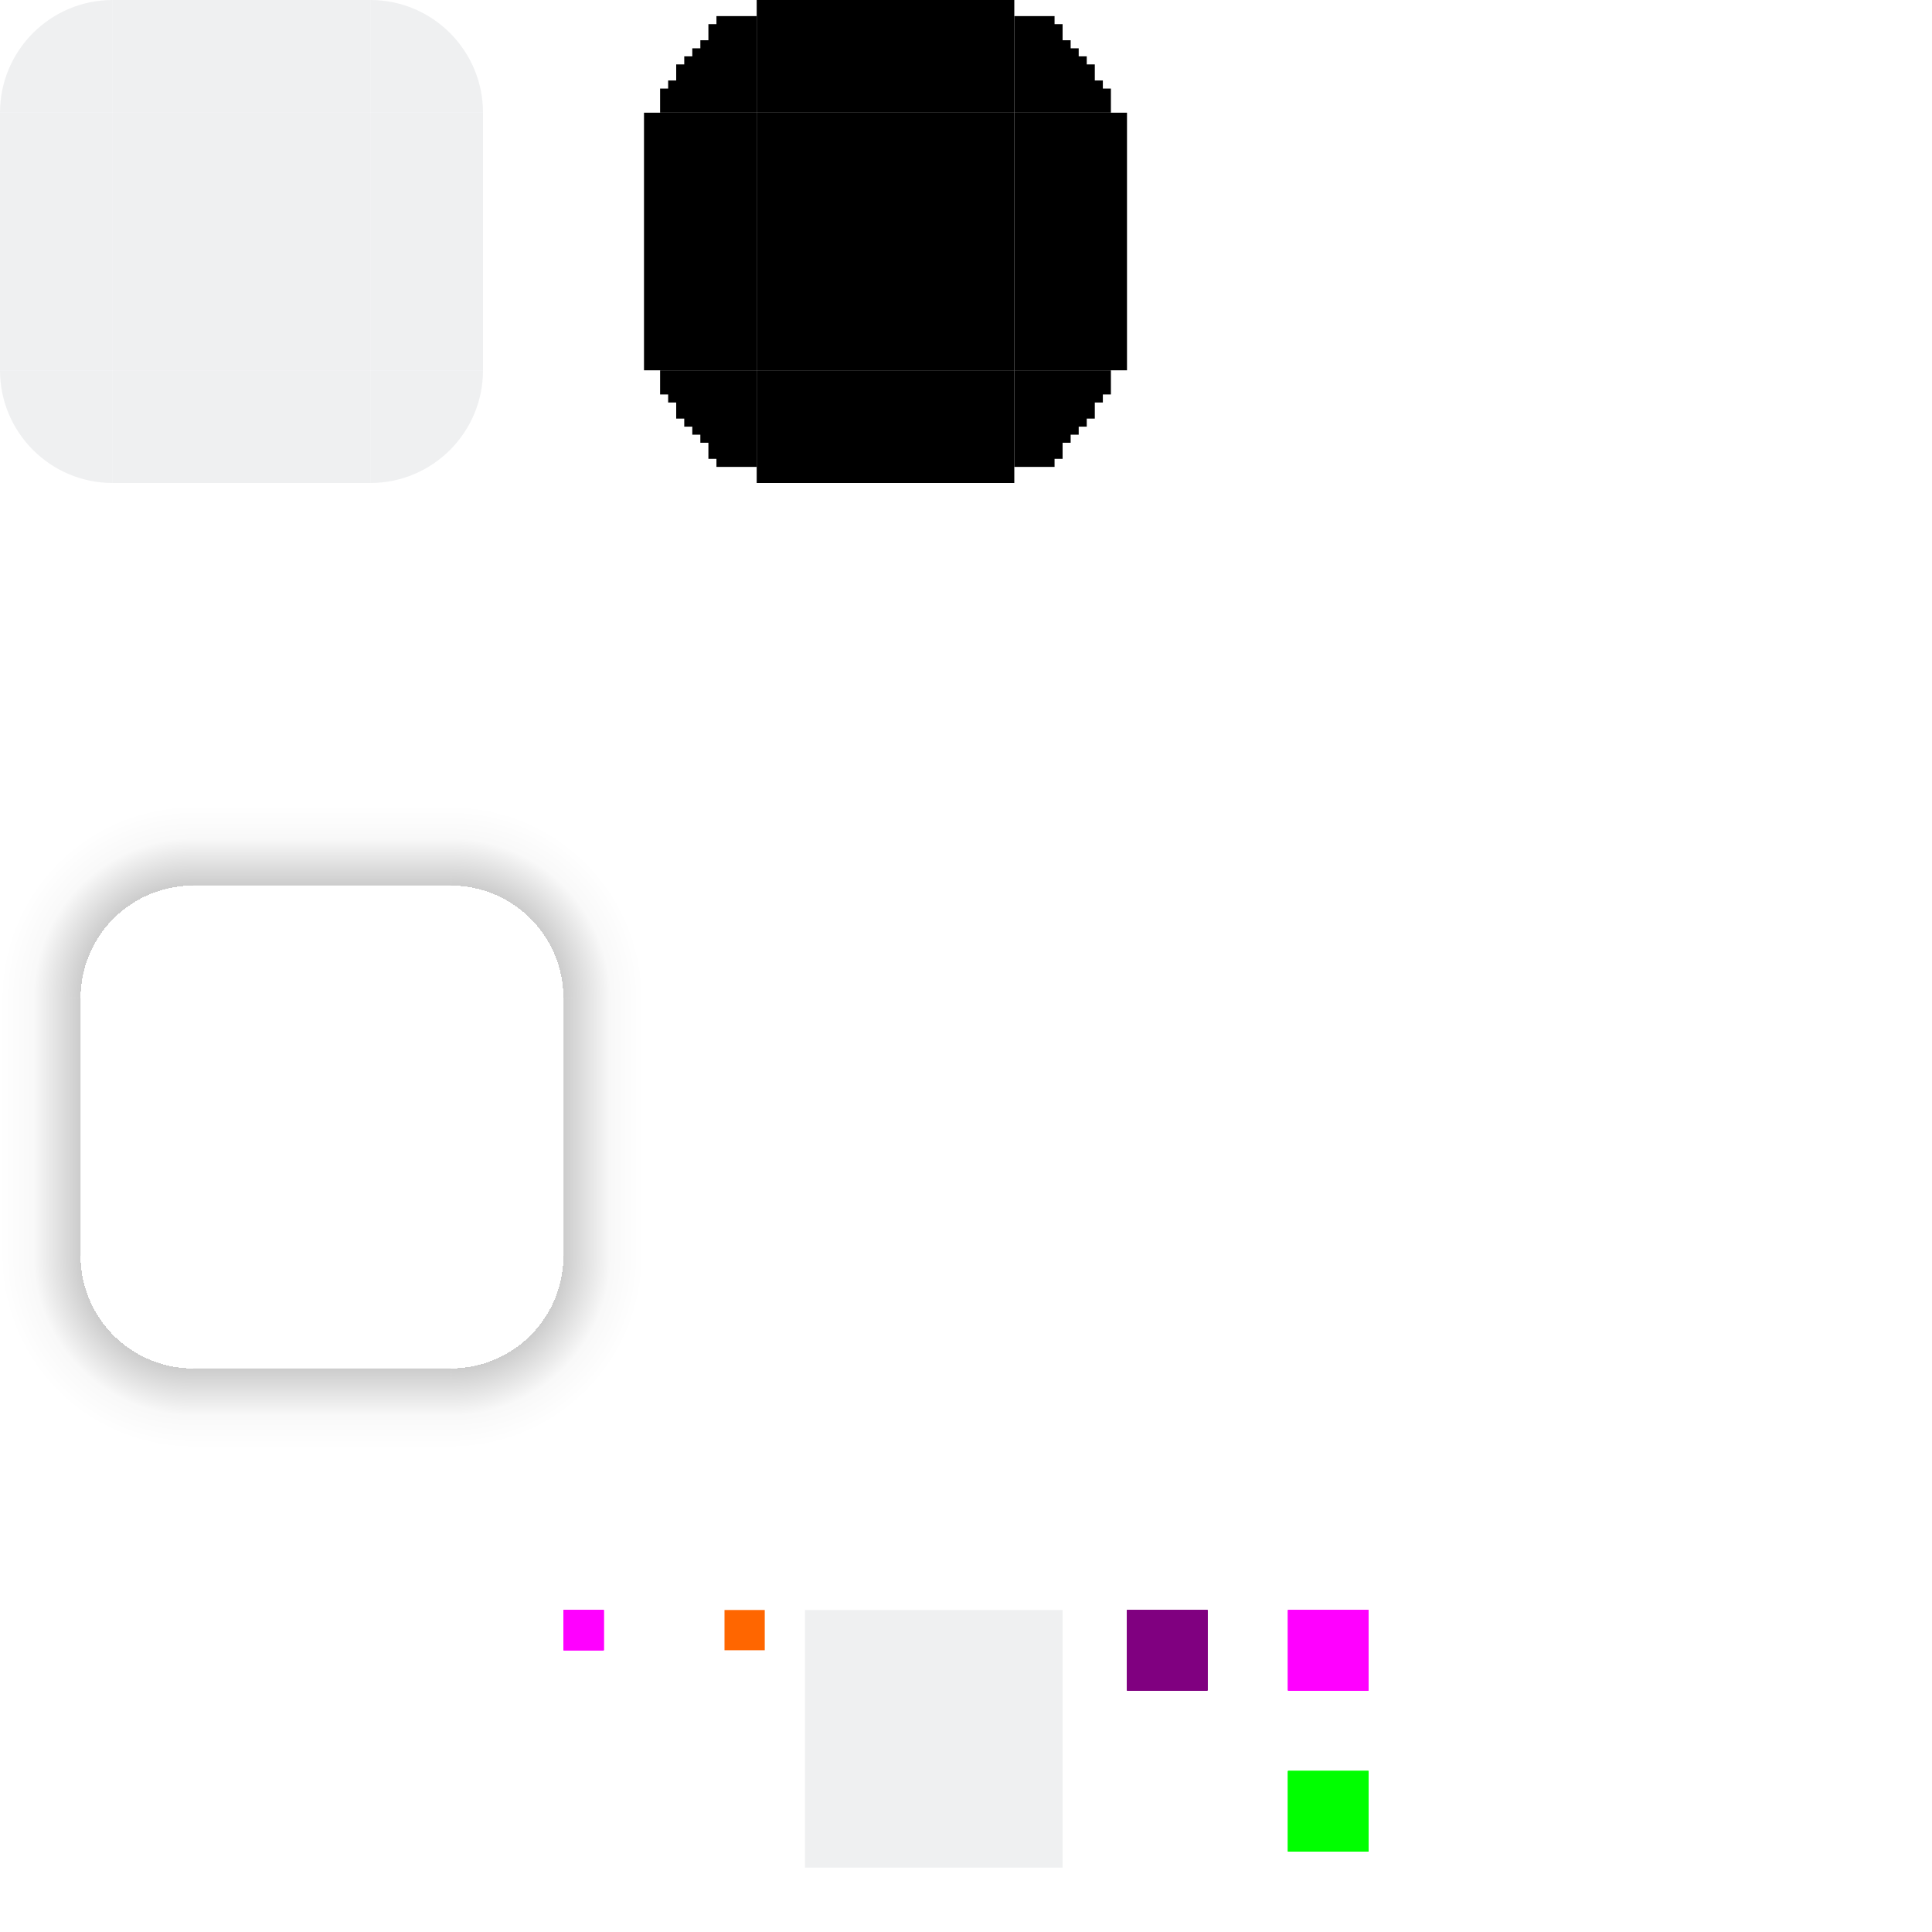
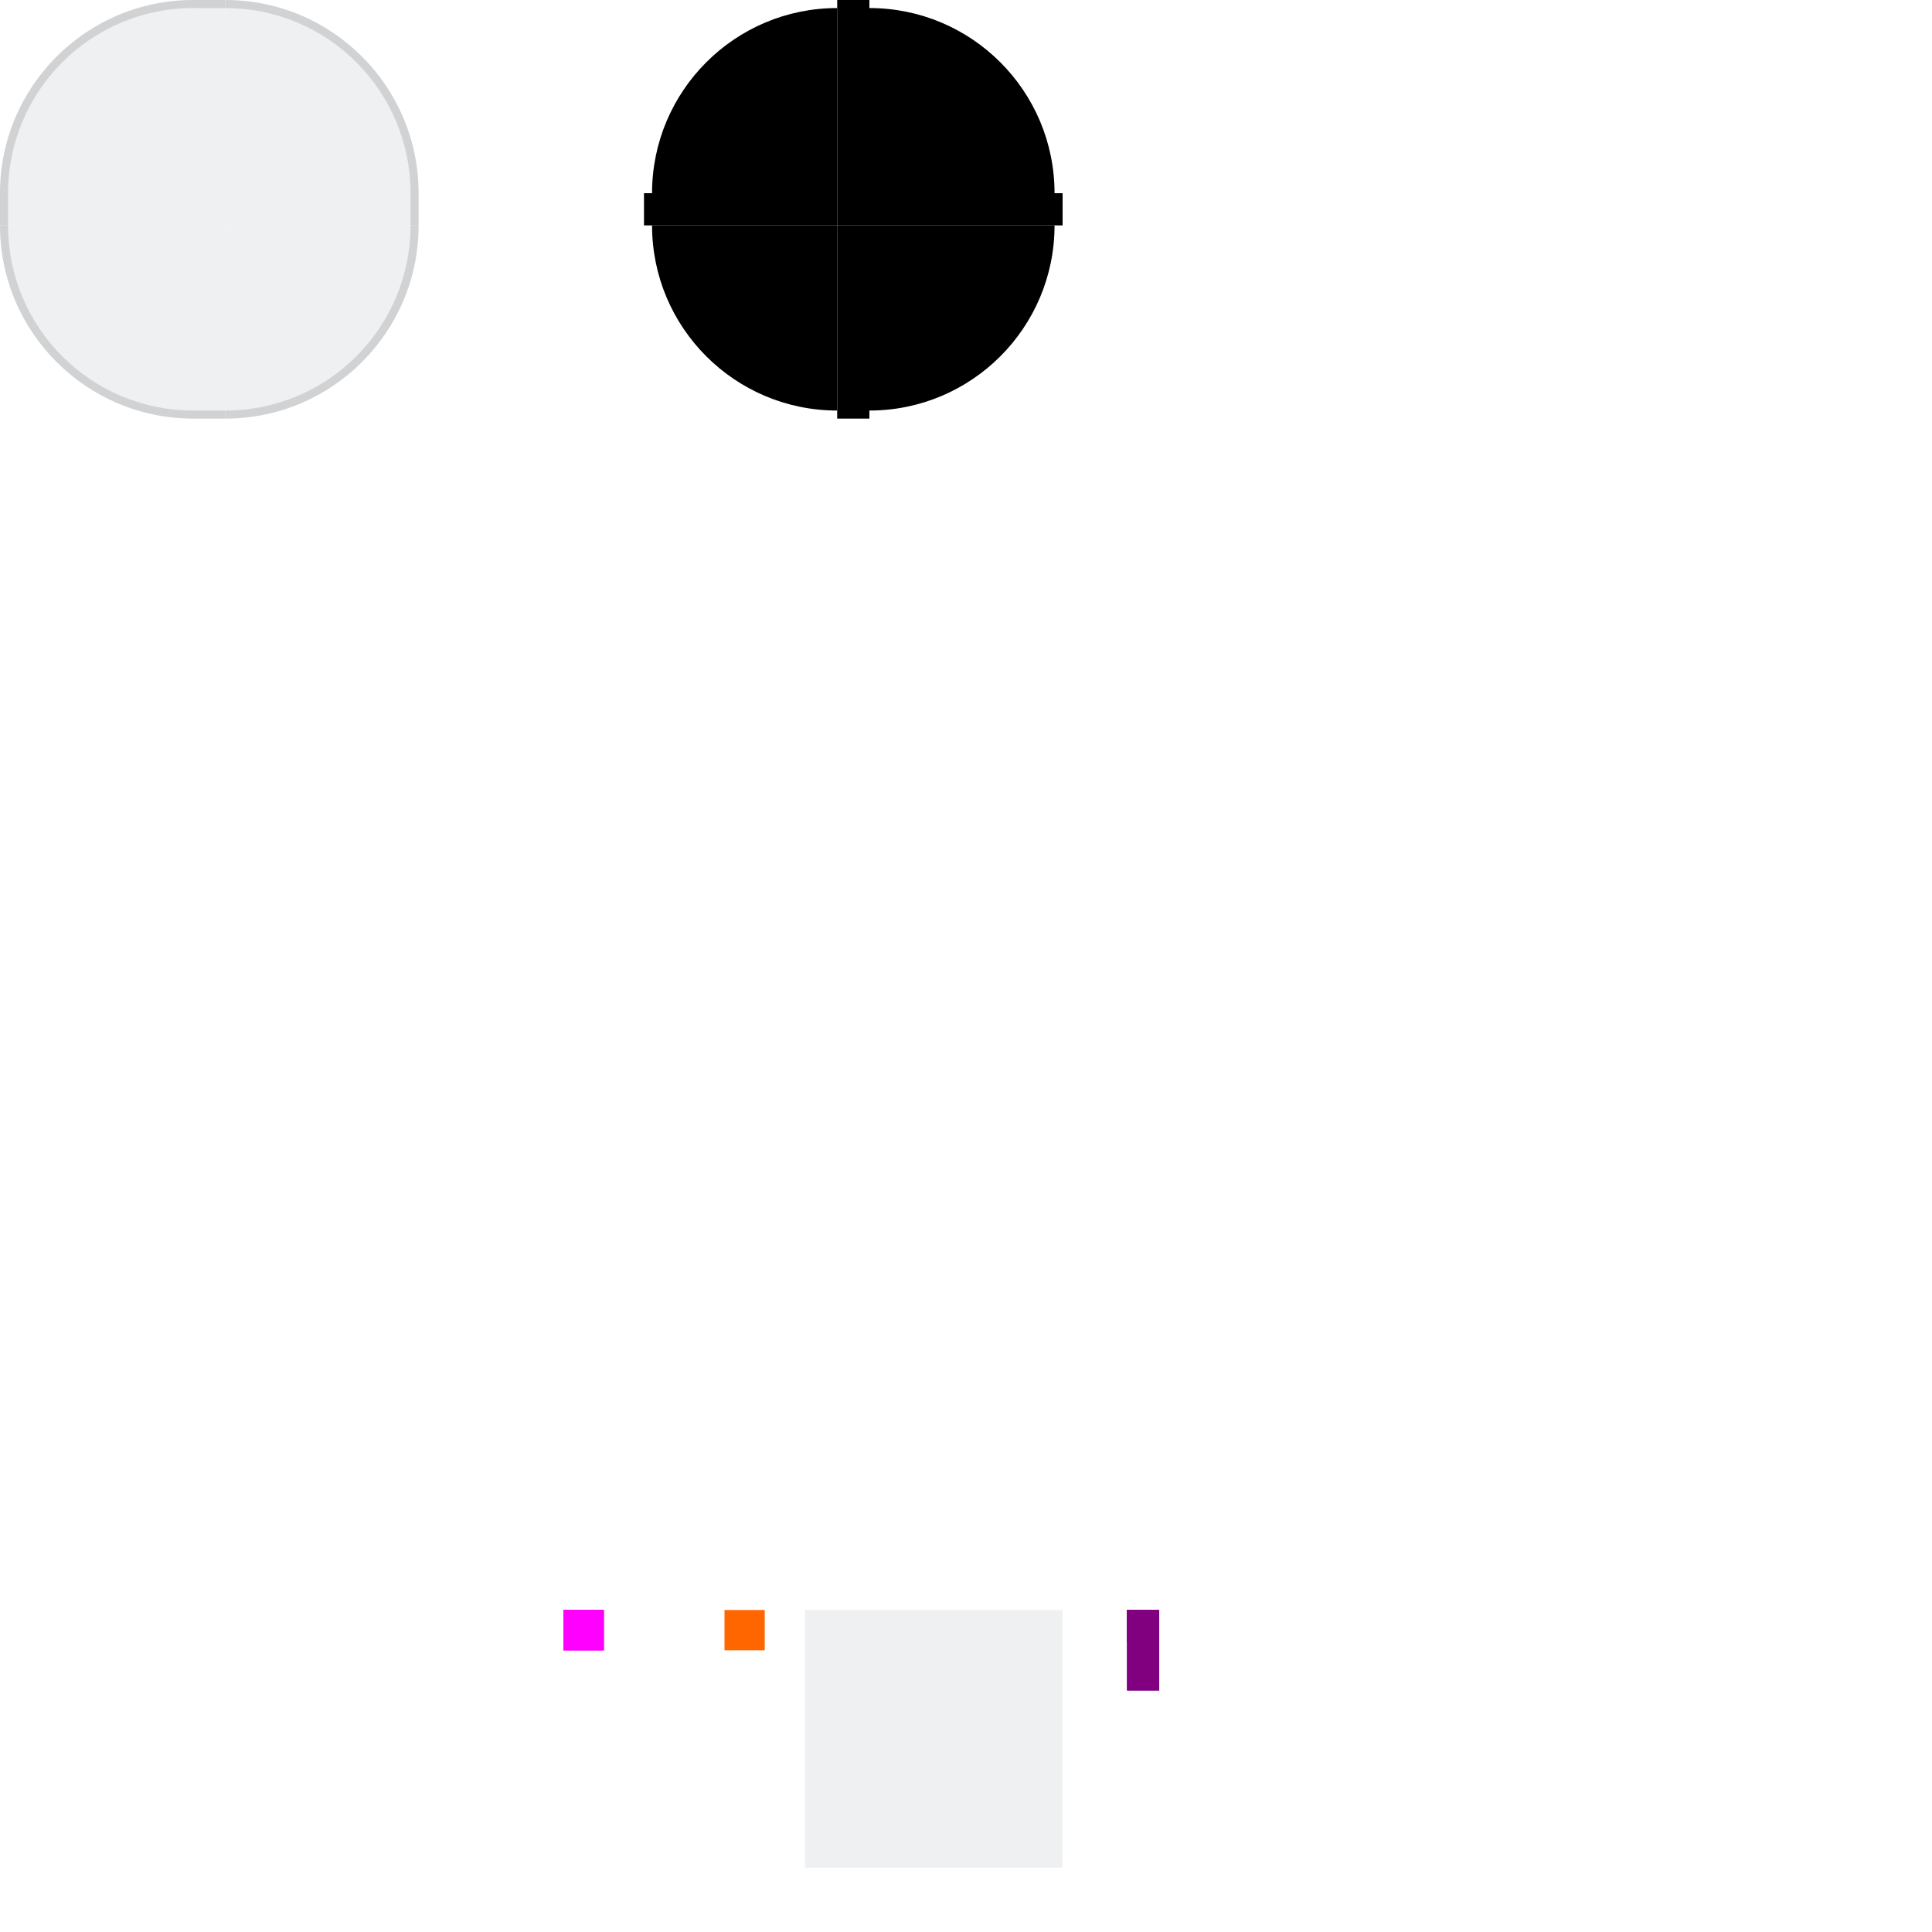
<svg xmlns="http://www.w3.org/2000/svg" width="240" height="240" viewBox="0 0 240 240">
  <defs>
-     <style type="text/css" id="current-color-scheme">.ColorScheme-Background { color:#eff0f1; stop-color:#eff0f1; }</style>
-     <linearGradient id="sh-t" gradientUnits="userSpaceOnUse" x1="0" y1="110" x2="0" y2="100">
-       <stop offset="0" style="stop-color:#000;stop-opacity:0.2" />
-       <stop offset="0.333" style="stop-color:#000;stop-opacity:0.1" />
-       <stop offset="0.5" style="stop-color:#000;stop-opacity:0.05" />
-       <stop offset="0.583" style="stop-color:#000;stop-opacity:0.025" />
-       <stop offset="1" style="stop-color:#000;stop-opacity:0" />
-     </linearGradient>
-     <linearGradient id="sh-b" gradientUnits="userSpaceOnUse" x1="0" y1="170" x2="0" y2="180">
-       <stop offset="0" style="stop-color:#000;stop-opacity:0.2" />
-       <stop offset="0.333" style="stop-color:#000;stop-opacity:0.1" />
-       <stop offset="0.5" style="stop-color:#000;stop-opacity:0.05" />
-       <stop offset="0.583" style="stop-color:#000;stop-opacity:0.025" />
-       <stop offset="1" style="stop-color:#000;stop-opacity:0" />
-     </linearGradient>
-     <linearGradient id="sh-l" gradientUnits="userSpaceOnUse" x1="10" y1="0" x2="0" y2="0">
-       <stop offset="0" style="stop-color:#000;stop-opacity:0.2" />
-       <stop offset="0.333" style="stop-color:#000;stop-opacity:0.1" />
-       <stop offset="0.5" style="stop-color:#000;stop-opacity:0.05" />
-       <stop offset="0.583" style="stop-color:#000;stop-opacity:0.025" />
-       <stop offset="1" style="stop-color:#000;stop-opacity:0" />
-     </linearGradient>
-     <linearGradient id="sh-r" gradientUnits="userSpaceOnUse" x1="70" y1="0" x2="80" y2="0">
-       <stop offset="0" style="stop-color:#000;stop-opacity:0.2" />
-       <stop offset="0.333" style="stop-color:#000;stop-opacity:0.1" />
-       <stop offset="0.5" style="stop-color:#000;stop-opacity:0.05" />
-       <stop offset="0.583" style="stop-color:#000;stop-opacity:0.025" />
-       <stop offset="1" style="stop-color:#000;stop-opacity:0" />
-     </linearGradient>
-     <radialGradient id="sh-tl" gradientUnits="userSpaceOnUse" cx="24" cy="124" r="24">
-       <stop offset="0" style="stop-color:#000;stop-opacity:0" />
-       <stop offset="0.583" style="stop-color:#000;stop-opacity:0" />
-       <stop offset="0.583" style="stop-color:#000;stop-opacity:0.2" />
-       <stop offset="0.722" style="stop-color:#000;stop-opacity:0.1" />
-       <stop offset="0.792" style="stop-color:#000;stop-opacity:0.05" />
-       <stop offset="0.826" style="stop-color:#000;stop-opacity:0.025" />
-       <stop offset="1" style="stop-color:#000;stop-opacity:0" />
-     </radialGradient>
-     <radialGradient id="sh-tr" gradientUnits="userSpaceOnUse" cx="56" cy="124" r="24">
-       <stop offset="0" style="stop-color:#000;stop-opacity:0" />
-       <stop offset="0.583" style="stop-color:#000;stop-opacity:0" />
-       <stop offset="0.583" style="stop-color:#000;stop-opacity:0.2" />
-       <stop offset="0.722" style="stop-color:#000;stop-opacity:0.1" />
-       <stop offset="0.792" style="stop-color:#000;stop-opacity:0.05" />
-       <stop offset="0.826" style="stop-color:#000;stop-opacity:0.025" />
-       <stop offset="1" style="stop-color:#000;stop-opacity:0" />
-     </radialGradient>
-     <radialGradient id="sh-br" gradientUnits="userSpaceOnUse" cx="56" cy="156" r="24">
-       <stop offset="0" style="stop-color:#000;stop-opacity:0" />
-       <stop offset="0.583" style="stop-color:#000;stop-opacity:0" />
-       <stop offset="0.583" style="stop-color:#000;stop-opacity:0.2" />
-       <stop offset="0.722" style="stop-color:#000;stop-opacity:0.1" />
-       <stop offset="0.792" style="stop-color:#000;stop-opacity:0.05" />
-       <stop offset="0.826" style="stop-color:#000;stop-opacity:0.025" />
-       <stop offset="1" style="stop-color:#000;stop-opacity:0" />
-     </radialGradient>
-     <radialGradient id="sh-bl" gradientUnits="userSpaceOnUse" cx="24" cy="156" r="24">
-       <stop offset="0" style="stop-color:#000;stop-opacity:0" />
-       <stop offset="0.583" style="stop-color:#000;stop-opacity:0" />
-       <stop offset="0.583" style="stop-color:#000;stop-opacity:0.2" />
-       <stop offset="0.722" style="stop-color:#000;stop-opacity:0.1" />
-       <stop offset="0.792" style="stop-color:#000;stop-opacity:0.05" />
-       <stop offset="0.826" style="stop-color:#000;stop-opacity:0.025" />
-       <stop offset="1" style="stop-color:#000;stop-opacity:0" />
-     </radialGradient>
+     <style type="text/css" id="current-color-scheme">.ColorScheme-Background { color:#eff0f1; stop-color:#eff0f1; } .ColorScheme-Text { color:#232629; }</style>
  </defs>
-   <rect id="top" x="14" y="0" width="32" height="14" class="ColorScheme-Background" style="opacity:1;fill:currentColor" />
-   <rect id="bottom" x="14" y="46" width="32" height="14" class="ColorScheme-Background" style="opacity:1;fill:currentColor" />
-   <rect id="left" x="0" y="14" width="14" height="32" class="ColorScheme-Background" style="opacity:1;fill:currentColor" />
-   <rect id="right" x="46" y="14" width="14" height="32" class="ColorScheme-Background" style="opacity:1;fill:currentColor" />
-   <rect id="center" x="14" y="14" width="32" height="32" class="ColorScheme-Background" style="opacity:1;fill:currentColor" />
-   <path id="topleft" d="M 0,14 H 0 A 14 14 0 0 1 14,0 V 0 V 14 Z" class="ColorScheme-Background" style="opacity:1;fill:currentColor" />
-   <path id="topright" d="M 46,0 V 0 A 14 14 0 0 1 60,14 H 60 H 46 Z" class="ColorScheme-Background" style="opacity:1;fill:currentColor" />
-   <path id="bottomright" d="M 60,46 H 60 A 14 14 0 0 1 46,60 V 60 V 46 Z" class="ColorScheme-Background" style="opacity:1;fill:currentColor" />
-   <path id="bottomleft" d="M 14,60 V 60 A 14 14 0 0 1 0,46 H 0 H 14 Z" class="ColorScheme-Background" style="opacity:1;fill:currentColor" />
-   <rect id="mask-top" x="94" y="0" width="32" height="14" style="fill:#000" />
-   <rect id="mask-bottom" x="94" y="46" width="32" height="14" style="fill:#000" />
-   <rect id="mask-left" x="80" y="14" width="14" height="32" style="fill:#000" />
-   <rect id="mask-right" x="126" y="14" width="14" height="32" style="fill:#000" />
-   <rect id="mask-center" x="94" y="14" width="32" height="32" style="fill:#000" />
-   <path id="mask-topleft" d="M 80,14 L 81,14 H 82 V 13 V 12 V 11 H 83 V 10 H 84 V 9 V 8 H 85 V 7 H 86 V 6 H 87 V 5 H 88 V 4 V 3 H 89 V 2 H 94 V 1 V 0 V 14 Z" style="fill:#000" />
-   <path id="mask-topright" d="M 140,14 L 139,14 H 138 V 13 V 12 V 11 H 137 V 10 H 136 V 9 V 8 H 135 V 7 H 134 V 6 H 133 V 5 H 132 V 4 V 3 H 131 V 2 H 126 V 1 V 0 V 14 Z" style="fill:#000" />
-   <path id="mask-bottomright" d="M 140,46 L 139,46 H 138 V 47 V 48 V 49 H 137 V 50 H 136 V 51 V 52 H 135 V 53 H 134 V 54 H 133 V 55 H 132 V 56 V 57 H 131 V 58 H 126 V 59 V 60 V 46 Z" style="fill:#000" />
-   <path id="mask-bottomleft" d="M 80,46 L 81,46 H 82 V 47 V 48 V 49 H 83 V 50 H 84 V 51 V 52 H 85 V 53 H 86 V 54 H 87 V 55 H 88 V 56 V 57 H 89 V 58 H 94 V 59 V 60 V 46 Z" style="fill:#000" />
+   <g id="top">
+     <rect x="24" y="0" width="4" height="24" class="ColorScheme-Background" style="opacity:1;fill:currentColor" />
+     <rect x="24" y="0" width="4" height="1" class="ColorScheme-Text" style="opacity:0.15;fill:currentColor" />
+   </g>
+   <g id="bottom">
+     <rect x="24" y="28" width="4" height="24" class="ColorScheme-Background" style="opacity:1;fill:currentColor" />
+     <rect x="24" y="51" width="4" height="1" class="ColorScheme-Text" style="opacity:0.15;fill:currentColor" />
+   </g>
+   <g id="left">
+     <rect x="0" y="24" width="24" height="4" class="ColorScheme-Background" style="opacity:1;fill:currentColor" />
+     <rect x="0" y="24" width="1" height="4" class="ColorScheme-Text" style="opacity:0.15;fill:currentColor" />
+   </g>
+   <g id="right">
+     <rect x="28" y="24" width="24" height="4" class="ColorScheme-Background" style="opacity:1;fill:currentColor" />
+     <rect x="51" y="24" width="1" height="4" class="ColorScheme-Text" style="opacity:0.15;fill:currentColor" />
+   </g>
+   <rect id="center" x="24" y="24" width="4" height="4" class="ColorScheme-Background" style="opacity:1;fill:currentColor" />
+   <g id="topleft">
+     <path d="M 0,24 A 24,24 0 0 1 24,0 V 24 Z" class="ColorScheme-Background" style="opacity:1;fill:currentColor" />
+     <path d="M 0,24 A 24,24 0 0 1 24,0 V 1 A 23,23 0 0 0 1,24 Z" class="ColorScheme-Text" style="opacity:0.15;fill:currentColor" />
+   </g>
+   <g id="topright">
+     <path d="M 28,0 A 24,24 0 0 1 52,24 H 28 Z" class="ColorScheme-Background" style="opacity:1;fill:currentColor" />
+     <path d="M 28,0 A 24,24 0 0 1 52,24 H 51 A 23,23 0 0 0 28,1 Z" class="ColorScheme-Text" style="opacity:0.15;fill:currentColor" />
+   </g>
+   <g id="bottomright">
+     <path d="M 52,28 A 24,24 0 0 1 28,52 V 28 Z" class="ColorScheme-Background" style="opacity:1;fill:currentColor" />
+     <path d="M 52,28 A 24,24 0 0 1 28,52 V 51 A 23,23 0 0 0 51,28 Z" class="ColorScheme-Text" style="opacity:0.15;fill:currentColor" />
+   </g>
+   <g id="bottomleft">
+     <path d="M 24,52 A 24,24 0 0 1 0,28 H 24 Z" class="ColorScheme-Background" style="opacity:1;fill:currentColor" />
+     <path d="M 24,52 A 24,24 0 0 1 0,28 H 1 A 23,23 0 0 0 24,51 Z" class="ColorScheme-Text" style="opacity:0.15;fill:currentColor" />
+   </g>
+   <path id="mask-top" d="M 104,0 V 0 H 108 V 0 V 24 H 104 Z" style="fill:#000" />
+   <path id="mask-bottom" d="M 104,28 H 108 V 52 V 52 H 104 Z" style="fill:#000" />
+   <path id="mask-left" d="M 80,24 H 80 V 28 H 80 H 104 V 24 Z" style="fill:#000" />
+   <path id="mask-right" d="M 108,24 H 132 H 132 H 132 V 28 H 108 Z" style="fill:#000" />
+   <rect id="mask-center" x="104" y="24" width="4" height="4" style="fill:#000" />
+   <path id="mask-topleft" d="M 80,24 H 81 A 23,23 0 0 1 104,1 V 0 V 24 Z" style="fill:#000" />
+   <path id="mask-topright" d="M 108,0 V 1 A 23,23 0 0 1 131,24 H 132 H 108 Z" style="fill:#000" />
+   <path id="mask-bottomright" d="M 132,28 H 131 A 23,23 0 0 1 108,51 V 52 V 28 Z" style="fill:#000" />
+   <path id="mask-bottomleft" d="M 104,52 V 51 A 23,23 0 0 1 81,28 H 80 H 104 Z" style="fill:#000" />
  <rect id="hint-top-margin" x="70" y="200" width="5" height="5" style="fill:#ff00ff" />
  <rect id="hint-top-inset" x="70" y="220" width="9.9999999e-09" height="9.9999999e-09" style="fill:#00ff00" />
  <rect id="hint-bottom-margin" x="70" y="200" width="5" height="5" style="fill:#ff00ff" />
  <rect id="hint-bottom-inset" x="70" y="220" width="9.9999999e-09" height="9.9999999e-09" style="fill:#00ff00" />
  <rect id="hint-left-margin" x="70" y="200" width="5" height="5" style="fill:#ff00ff" />
  <rect id="hint-left-inset" x="70" y="220" width="9.9999999e-09" height="9.9999999e-09" style="fill:#00ff00" />
  <rect id="hint-right-margin" x="70" y="200" width="5" height="5" style="fill:#ff00ff" />
  <rect id="hint-right-inset" x="70" y="220" width="9.9999999e-09" height="9.9999999e-09" style="fill:#00ff00" />
  <rect id="hint-tile-center" x="90" y="200" width="5" height="5" style="fill:#ff6600" />
  <rect id="thick-center" x="100" y="200" width="32" height="32" class="ColorScheme-Background" style="opacity:1;fill:currentColor" />
-   <rect id="thick-hint-top-margin" x="140" y="200" width="10" height="10" style="fill:#800080" />
-   <rect id="thick-hint-bottom-margin" x="140" y="200" width="10" height="10" style="fill:#800080" />
-   <rect id="thick-hint-left-margin" x="140" y="200" width="10" height="10" style="fill:#800080" />
-   <rect id="thick-hint-right-margin" x="140" y="200" width="10" height="10" style="fill:#800080" />
-   <g id="shadow-top">
-     <rect x="24" y="100" width="32" height="10" style="fill:url(#sh-t)" />
-     <rect x="24" y="110" width="32" height="14" style="opacity:0.001;fill:#000;fill-opacity:0.004" />
-   </g>
-   <g id="shadow-bottom">
-     <rect x="24" y="156" width="32" height="14" style="opacity:0.001;fill:#000;fill-opacity:0.004" />
-     <rect x="24" y="170" width="32" height="10" style="fill:url(#sh-b)" />
-   </g>
-   <g id="shadow-left">
-     <rect x="0" y="124" width="10" height="32" style="fill:url(#sh-l)" />
-     <rect x="10" y="124" width="14" height="32" style="opacity:0.001;fill:#000;fill-opacity:0.004" />
-   </g>
-   <g id="shadow-right">
-     <rect x="56" y="124" width="14" height="32" style="opacity:0.001;fill:#000;fill-opacity:0.004" />
-     <rect x="70" y="124" width="10" height="32" style="fill:url(#sh-r)" />
-   </g>
-   <rect id="shadow-center" x="24" y="124" width="32" height="32" style="opacity:0.001;fill:#000;fill-opacity:0.004" />
-   <rect id="shadow-topleft" x="0" y="100" width="24" height="24" style="fill:url(#sh-tl)" />
-   <rect id="shadow-topright" x="56" y="100" width="24" height="24" style="fill:url(#sh-tr)" />
-   <rect id="shadow-bottomright" x="56" y="156" width="24" height="24" style="fill:url(#sh-br)" />
-   <rect id="shadow-bottomleft" x="0" y="156" width="24" height="24" style="fill:url(#sh-bl)" />
-   <rect id="shadow-hint-top-margin" x="160" y="200" width="10" height="10" style="fill:#ff00ff" />
-   <rect id="shadow-hint-top-inset" x="160" y="220" width="10" height="10" style="fill:#00ff00" />
-   <rect id="shadow-hint-bottom-margin" x="160" y="200" width="10" height="10" style="fill:#ff00ff" />
-   <rect id="shadow-hint-bottom-inset" x="160" y="220" width="10" height="10" style="fill:#00ff00" />
-   <rect id="shadow-hint-left-margin" x="160" y="200" width="10" height="10" style="fill:#ff00ff" />
-   <rect id="shadow-hint-left-inset" x="160" y="220" width="10" height="10" style="fill:#00ff00" />
-   <rect id="shadow-hint-right-margin" x="160" y="200" width="10" height="10" style="fill:#ff00ff" />
-   <rect id="shadow-hint-right-inset" x="160" y="220" width="10" height="10" style="fill:#00ff00" />
+   <rect id="thick-hint-top-margin" x="140" y="200" width="4" height="10" style="fill:#800080" />
+   <rect id="thick-hint-bottom-margin" x="140" y="200" width="4" height="10" style="fill:#800080" />
+   <rect id="thick-hint-left-margin" x="140" y="200" width="4" height="4" style="fill:#800080" />
+   <rect id="thick-hint-right-margin" x="140" y="200" width="4" height="4" style="fill:#800080" />
+   <rect id="shadow-hint-top-margin" x="160" y="200" width="0" height="0" style="fill:#ff00ff" />
+   <rect id="shadow-hint-top-inset" x="160" y="220" width="0" height="0" style="fill:#00ff00" />
+   <rect id="shadow-hint-bottom-margin" x="160" y="200" width="0" height="0" style="fill:#ff00ff" />
+   <rect id="shadow-hint-bottom-inset" x="160" y="220" width="0" height="0" style="fill:#00ff00" />
+   <rect id="shadow-hint-left-margin" x="160" y="200" width="0" height="0" style="fill:#ff00ff" />
+   <rect id="shadow-hint-left-inset" x="160" y="220" width="0" height="0" style="fill:#00ff00" />
+   <rect id="shadow-hint-right-margin" x="160" y="200" width="0" height="0" style="fill:#ff00ff" />
+   <rect id="shadow-hint-right-inset" x="160" y="220" width="0" height="0" style="fill:#00ff00" />
</svg>
